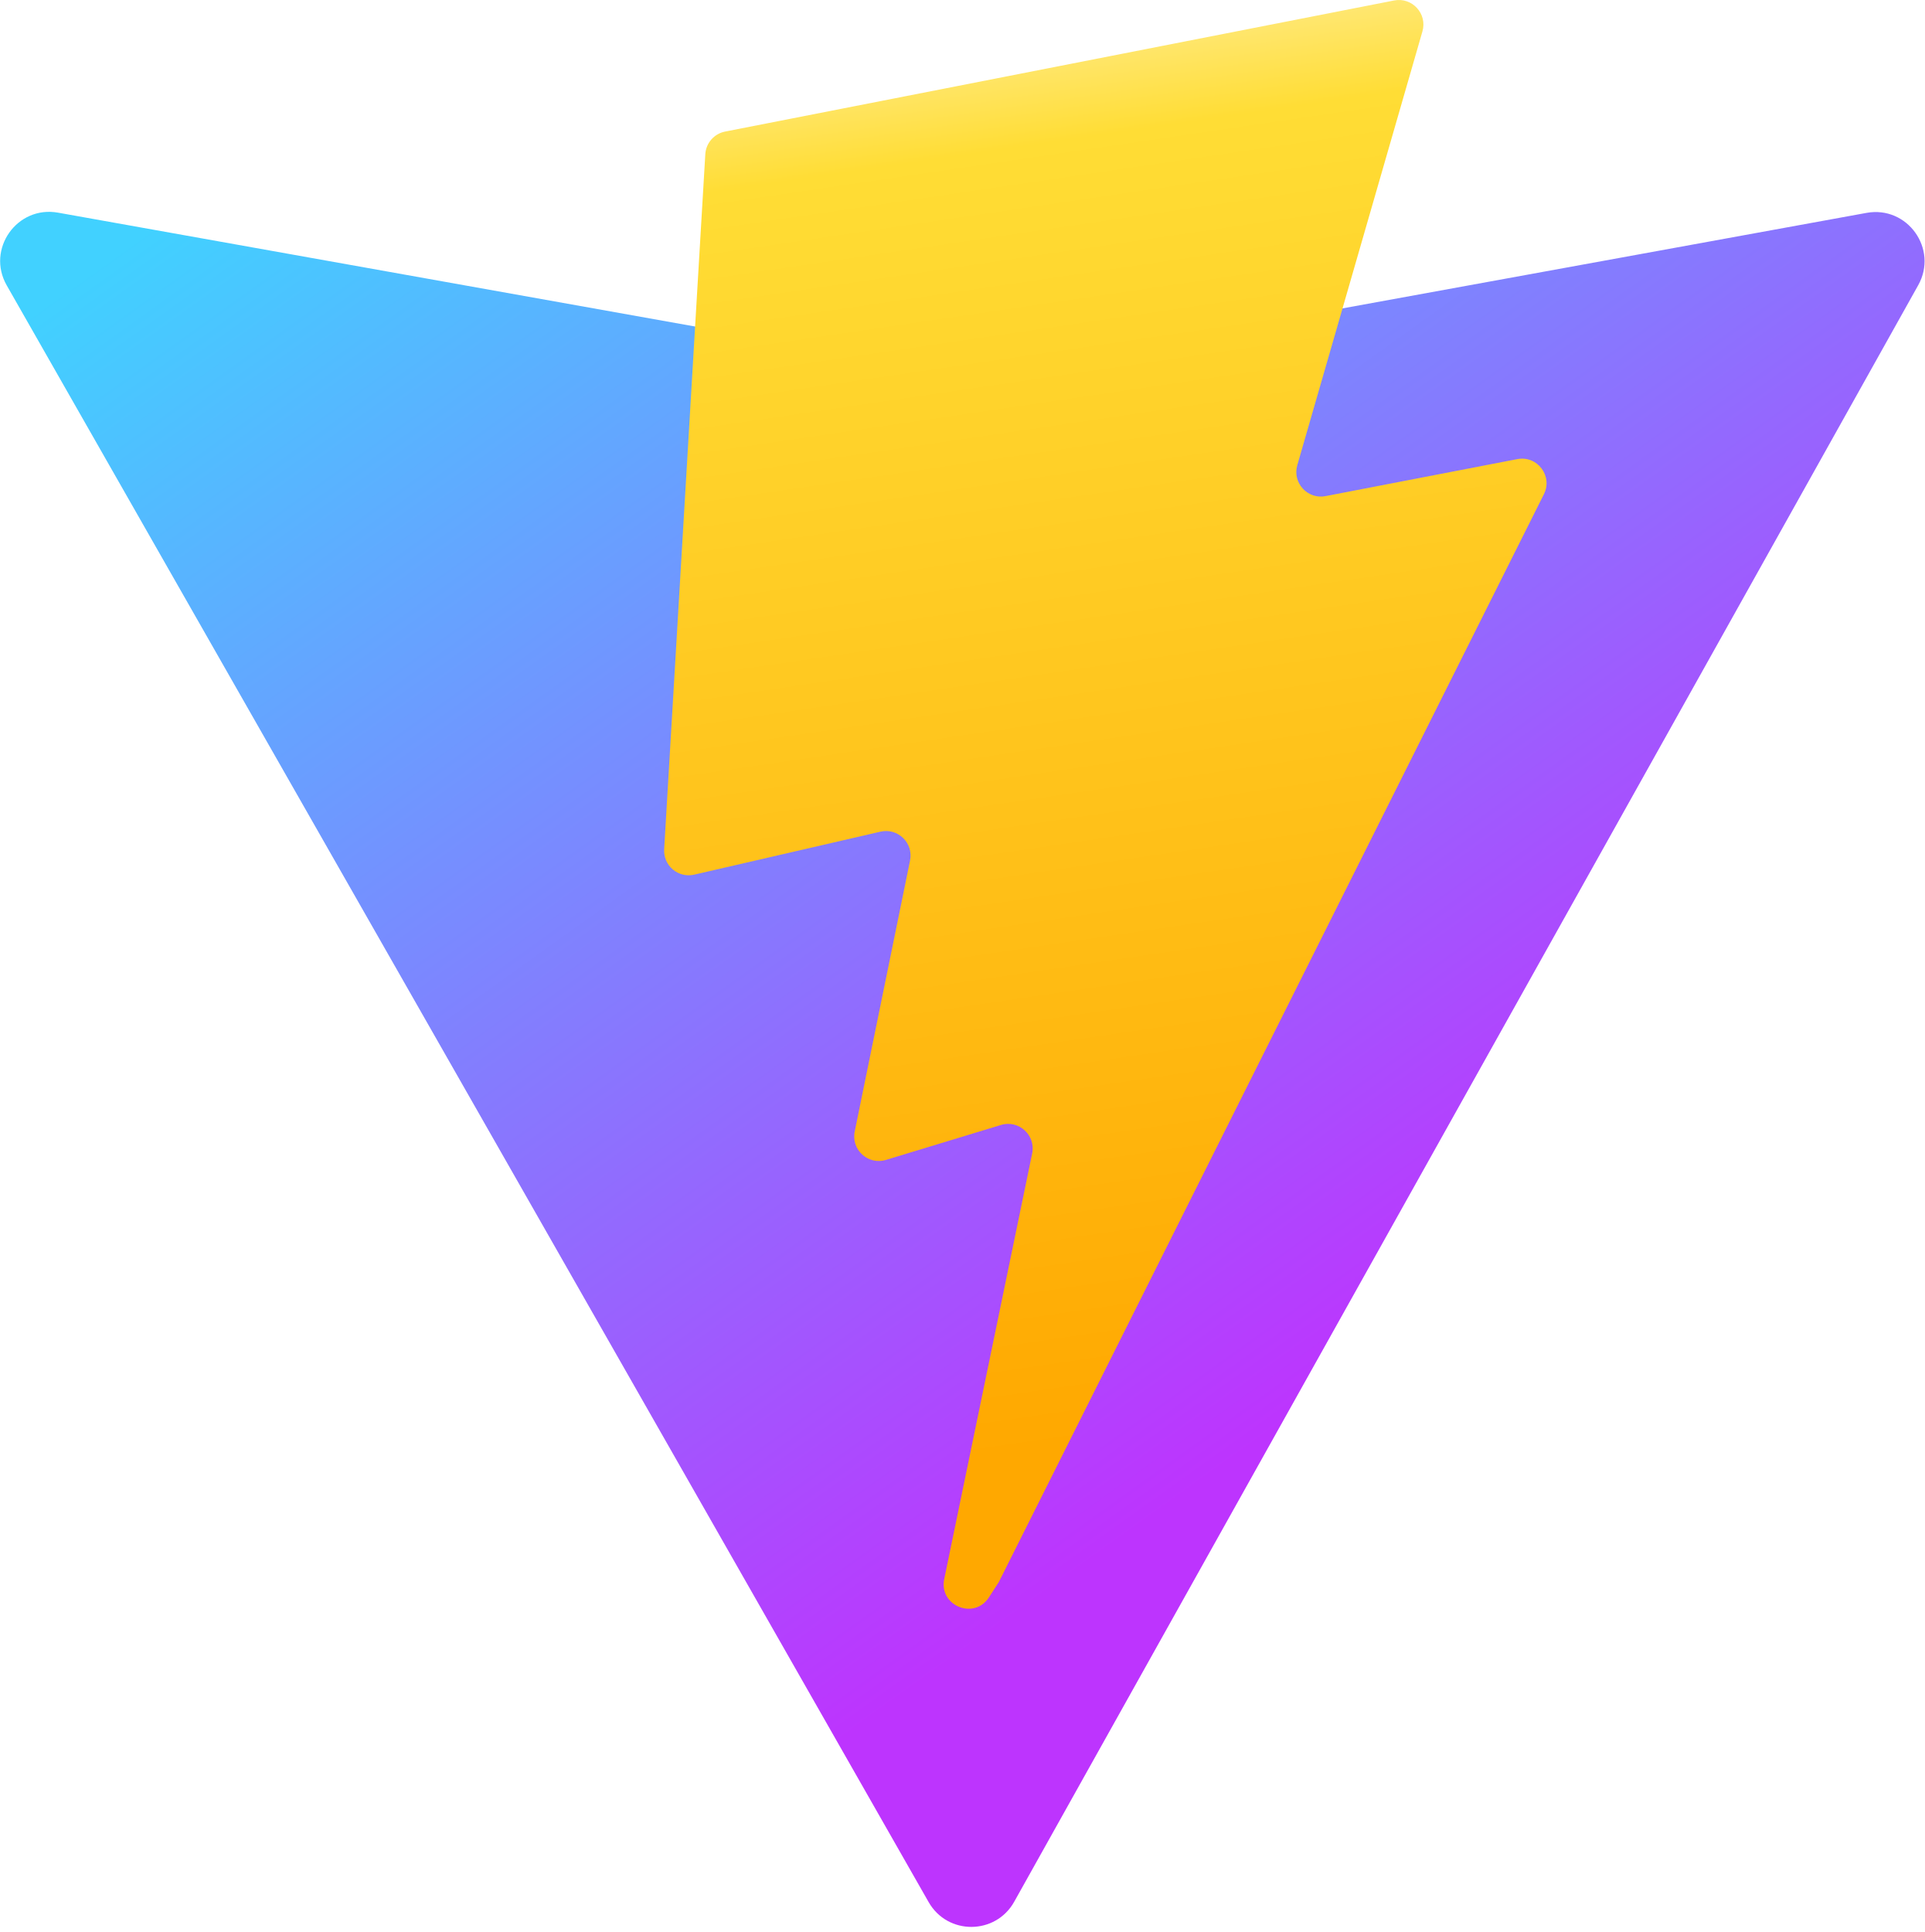
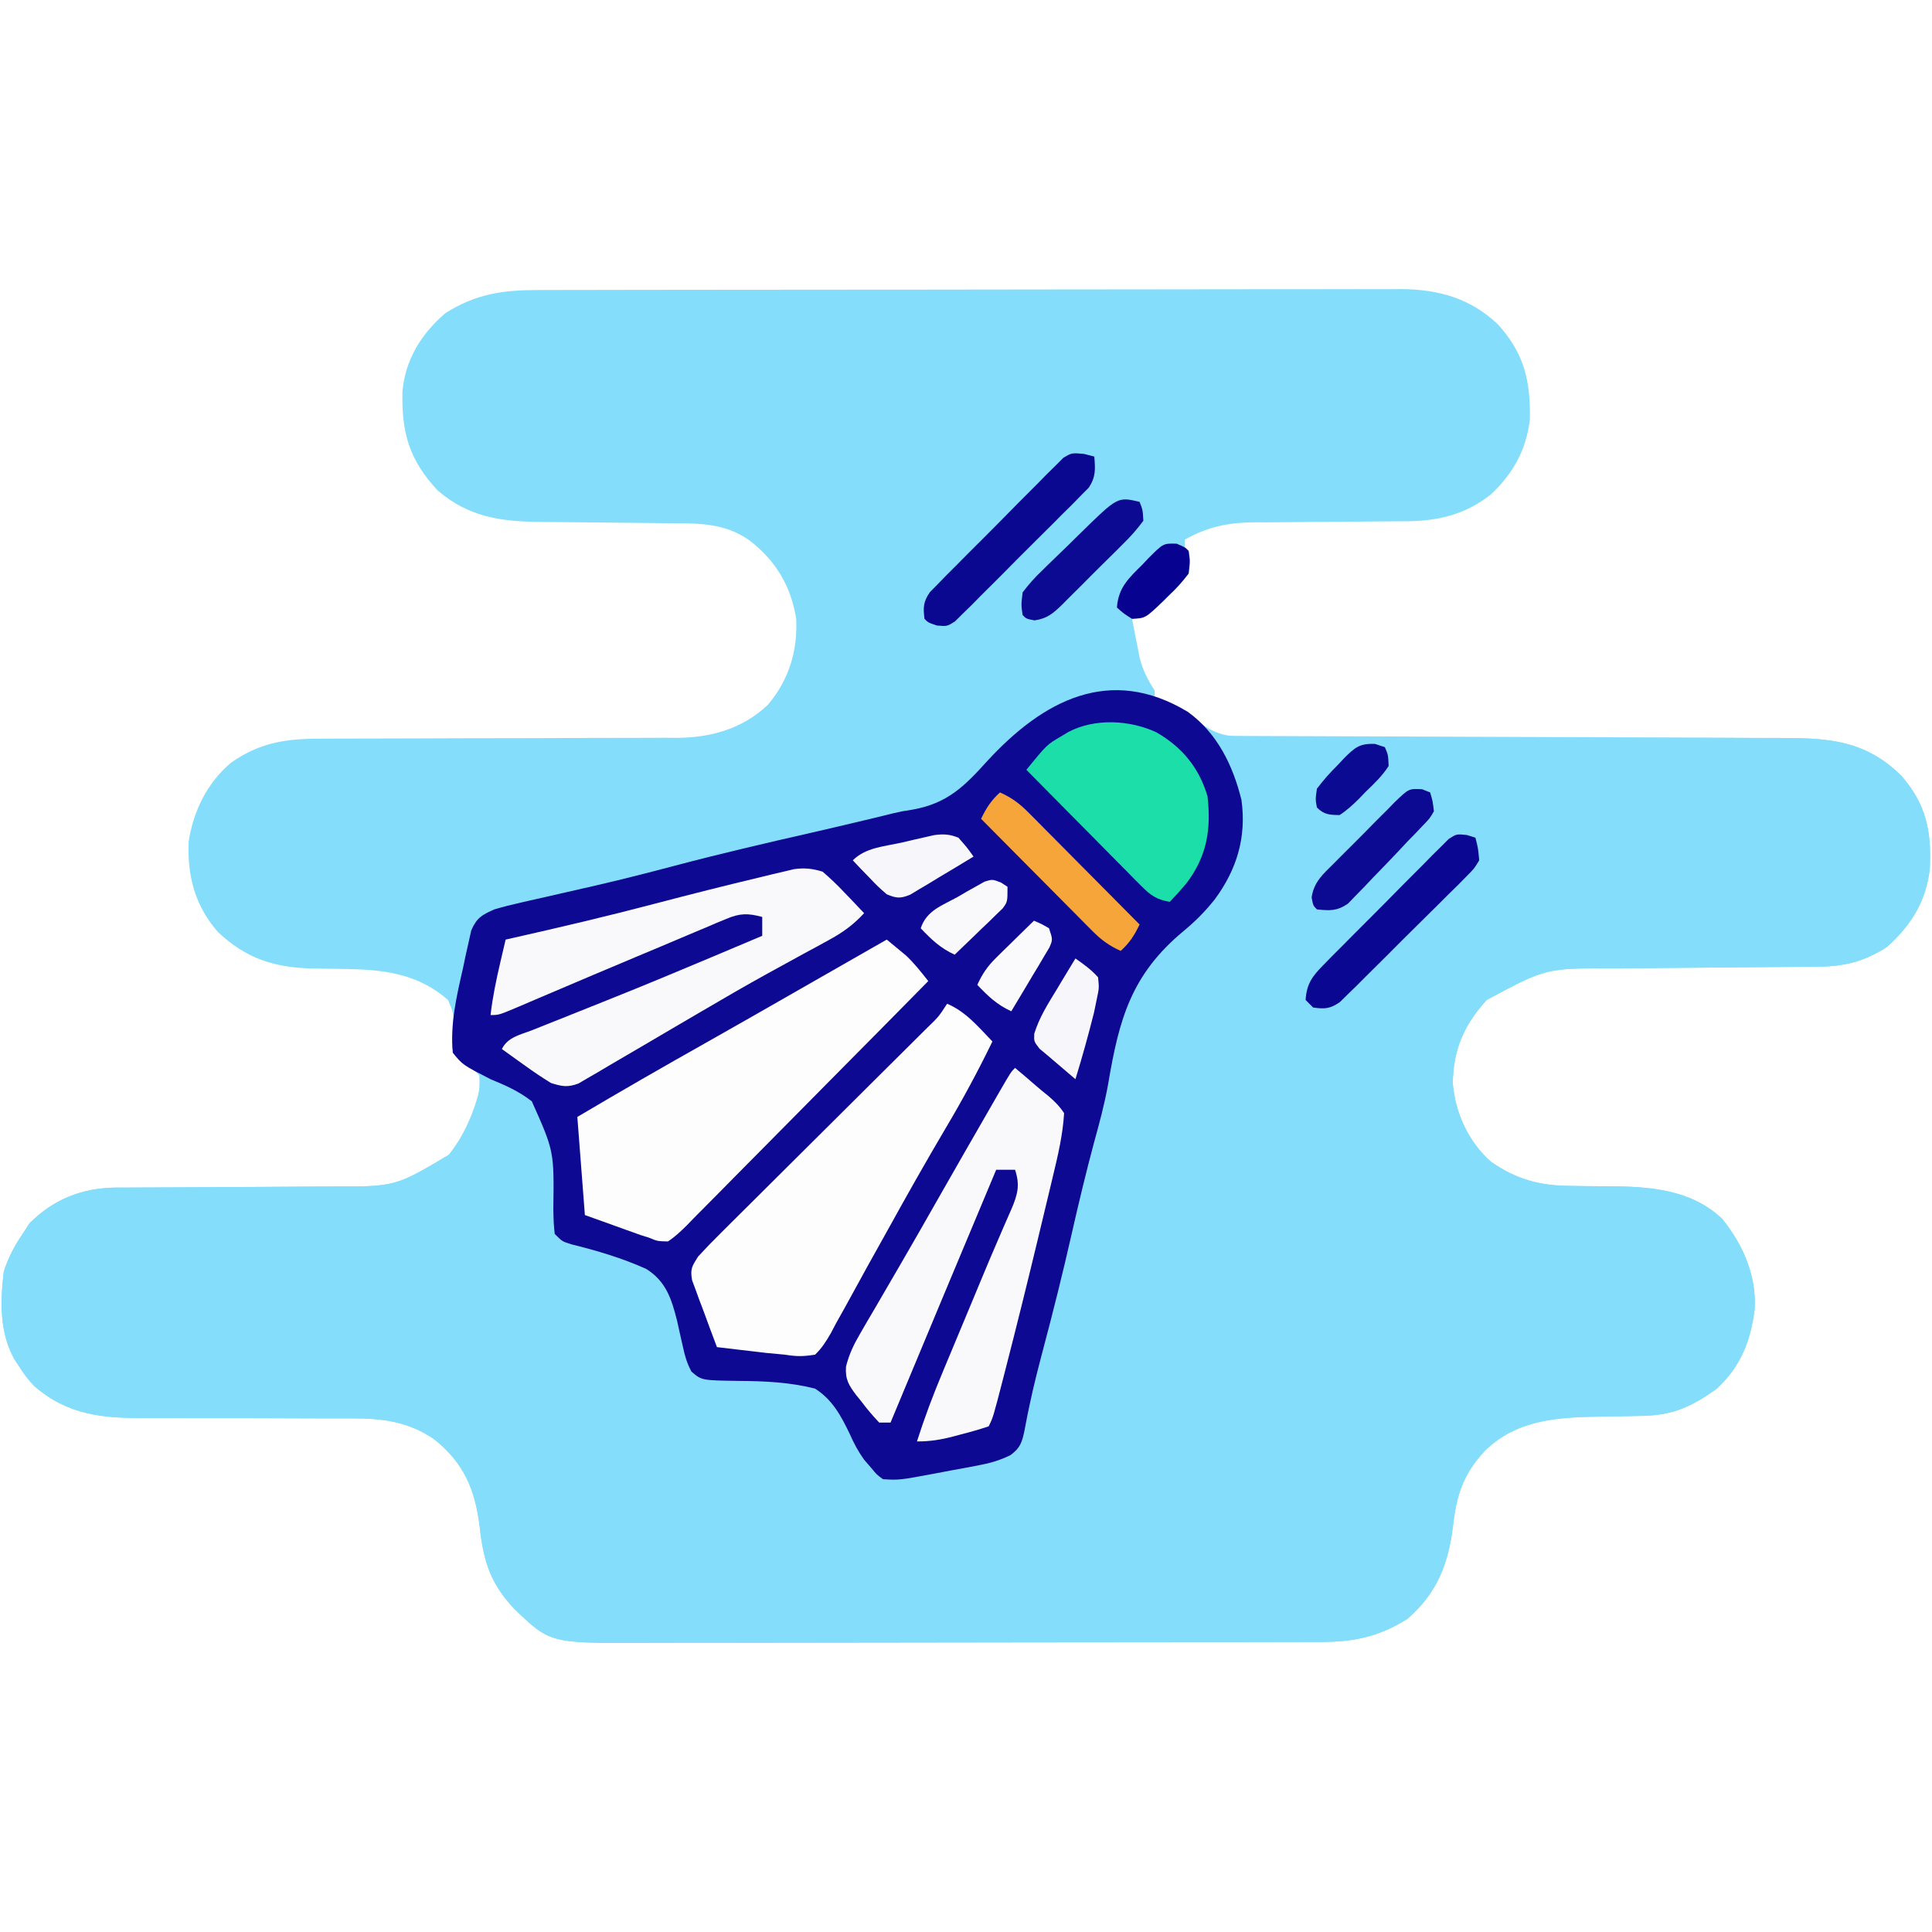
- <svg xmlns="http://www.w3.org/2000/svg" aria-hidden="true" role="img" class="iconify iconify--logos" width="31.88" height="32" preserveAspectRatio="xMidYMid meet" viewBox="0 0 256 257">
-   <defs>
-     <linearGradient id="IconifyId1813088fe1fbc01fb466" x1="-.828%" x2="57.636%" y1="7.652%" y2="78.411%">
-       <stop offset="0%" stop-color="#41D1FF" />
-       <stop offset="100%" stop-color="#BD34FE" />
-     </linearGradient>
-     <linearGradient id="IconifyId1813088fe1fbc01fb467" x1="43.376%" x2="50.316%" y1="2.242%" y2="89.03%">
-       <stop offset="0%" stop-color="#FFEA83" />
-       <stop offset="8.333%" stop-color="#FFDD35" />
-       <stop offset="100%" stop-color="#FFA800" />
-     </linearGradient>
-   </defs>
-   <path fill="url(#IconifyId1813088fe1fbc01fb466)" d="M255.153 37.938L134.897 252.976c-2.483 4.44-8.862 4.466-11.382.048L.875 37.958c-2.746-4.814 1.371-10.646 6.827-9.67l120.385 21.517a6.537 6.537 0 0 0 2.322-.004l117.867-21.483c5.438-.991 9.574 4.796 6.877 9.62Z" />
-   <path fill="url(#IconifyId1813088fe1fbc01fb467)" d="M185.432.063L96.44 17.501a3.268 3.268 0 0 0-2.634 3.014l-5.474 92.456a3.268 3.268 0 0 0 3.997 3.378l24.777-5.718c2.318-.535 4.413 1.507 3.936 3.838l-7.361 36.047c-.495 2.426 1.782 4.5 4.151 3.78l15.304-4.649c2.372-.72 4.652 1.36 4.15 3.788l-11.698 56.621c-.732 3.542 3.979 5.473 5.943 2.437l1.313-2.028l72.516-144.72c1.215-2.423-.88-5.186-3.54-4.672l-25.505 4.922c-2.396.462-4.435-1.77-3.759-4.114l16.646-57.705c.677-2.35-1.37-4.583-3.769-4.113Z" />
+ <svg xmlns="http://www.w3.org/2000/svg" version="1.1" width="512" height="512">
+   <path d="M0 0 C1.503 -0.004 1.503 -0.004 3.036 -0.009 C6.396 -0.018 9.757 -0.019 13.118 -0.021 C15.526 -0.025 17.934 -0.03 20.342 -0.036 C26.888 -0.049 33.433 -0.055 39.979 -0.06 C44.069 -0.063 48.159 -0.067 52.249 -0.071 C63.58 -0.083 74.911 -0.094 86.243 -0.097 C86.968 -0.097 87.692 -0.098 88.439 -0.098 C89.166 -0.098 89.892 -0.098 90.641 -0.098 C92.113 -0.099 93.585 -0.099 95.057 -0.1 C95.788 -0.1 96.518 -0.1 97.27 -0.1 C109.097 -0.104 120.924 -0.122 132.75 -0.145 C144.903 -0.169 157.055 -0.181 169.207 -0.182 C176.026 -0.183 182.845 -0.189 189.664 -0.207 C196.08 -0.224 202.496 -0.226 208.913 -0.217 C211.264 -0.216 213.616 -0.221 215.968 -0.231 C219.185 -0.243 222.402 -0.237 225.619 -0.227 C226.544 -0.235 227.468 -0.243 228.421 -0.251 C238.343 -0.177 246.844 2.186 254.127 9.14 C261.062 16.862 262.727 23.904 262.564 34.242 C261.663 42.275 258.069 48.713 252.189 54.203 C245.33 59.573 238.192 61.25 229.54 61.282 C228.468 61.289 227.396 61.296 226.292 61.304 C225.149 61.308 224.005 61.312 222.826 61.316 C220.38 61.339 217.934 61.364 215.488 61.388 C211.65 61.424 207.813 61.453 203.975 61.466 C200.258 61.482 196.542 61.522 192.826 61.566 C191.688 61.564 190.551 61.562 189.378 61.56 C182.425 61.667 177.216 62.721 171.127 66.14 C171.127 66.8 171.127 67.46 171.127 68.14 C171.457 68.47 171.787 68.8 172.127 69.14 C172.518 71.84 172.518 71.84 172.127 75.14 C170.418 77.371 168.904 79.073 166.877 80.953 C166.386 81.442 165.895 81.931 165.389 82.435 C162.801 84.929 160.776 86.749 157.127 87.14 C157.553 89.372 157.993 91.601 158.439 93.828 C158.683 95.069 158.927 96.311 159.178 97.59 C160.079 100.96 161.258 103.235 163.127 106.14 C163.127 106.8 163.127 107.46 163.127 108.14 C164.364 108.45 164.364 108.45 165.627 108.765 C169.421 110.256 172.045 112.171 175.197 114.703 C179.411 117.842 182.408 118.391 187.691 118.399 C188.349 118.402 189.007 118.406 189.684 118.41 C191.887 118.42 194.09 118.416 196.293 118.412 C197.874 118.416 199.454 118.421 201.035 118.428 C204.438 118.439 207.842 118.444 211.246 118.445 C216.634 118.447 222.022 118.465 227.411 118.486 C240.799 118.535 254.188 118.566 267.576 118.587 C277.973 118.604 288.369 118.627 298.765 118.67 C304.115 118.692 309.464 118.7 314.814 118.698 C318.153 118.7 321.493 118.714 324.832 118.731 C326.373 118.737 327.913 118.737 329.454 118.732 C342.064 118.695 351.627 119.508 360.92 128.64 C367.578 136.182 369.061 143.489 368.541 153.363 C367.599 161.958 363.559 168.409 357.127 174.14 C351.204 177.908 345.988 179.263 338.968 179.314 C337.88 179.324 337.88 179.324 336.77 179.334 C335.193 179.348 333.617 179.36 332.04 179.37 C329.538 179.387 327.036 179.41 324.533 179.435 C317.418 179.506 310.303 179.566 303.187 179.617 C298.833 179.649 294.479 179.691 290.125 179.737 C288.472 179.753 286.82 179.766 285.167 179.774 C266.842 179.679 266.842 179.679 251.127 188.14 C245.111 194.723 242.288 201.213 242.127 210.14 C242.754 218.093 246.262 225.732 252.275 231.035 C258.836 235.637 265.176 237.374 273.205 237.414 C274.545 237.434 275.885 237.455 277.225 237.476 C279.295 237.499 281.366 237.515 283.437 237.521 C294.259 237.573 305.313 238.317 313.561 246.187 C319.067 253.053 322.68 261.269 322.127 270.14 C321.048 278.602 318.406 285.246 312.127 291.14 C305.628 295.815 300.452 298.235 292.404 298.351 C291.047 298.379 289.689 298.408 288.332 298.437 C286.208 298.478 284.085 298.515 281.961 298.542 C270.373 298.699 259.247 299.126 250.537 307.707 C244.848 313.925 243.156 319.237 242.189 327.515 C240.956 337.608 237.946 345.343 230.127 352.14 C222.456 356.971 215.834 358.291 206.848 358.281 C205.603 358.285 205.603 358.285 204.332 358.29 C201.552 358.299 198.772 358.3 195.991 358.302 C193.997 358.306 192.003 358.311 190.008 358.317 C184.591 358.33 179.173 358.336 173.756 358.341 C170.369 358.344 166.983 358.348 163.597 358.352 C152.997 358.366 142.397 358.375 131.798 358.379 C119.571 358.384 107.344 358.401 95.117 358.43 C85.66 358.452 76.204 358.462 66.747 358.463 C61.102 358.464 55.457 358.47 49.811 358.488 C44.498 358.505 39.185 358.507 33.872 358.498 C31.927 358.497 29.982 358.502 28.036 358.512 C2.869 358.632 2.869 358.632 -6.686 349.387 C-12.991 342.674 -14.745 336.758 -15.748 327.765 C-16.973 317.828 -19.917 310.87 -27.822 304.543 C-34.556 299.938 -41.4 298.988 -49.41 299.03 C-50.948 299.03 -52.486 299.029 -54.024 299.029 C-54.835 299.03 -55.645 299.031 -56.48 299.033 C-60.805 299.036 -65.129 299.011 -69.453 298.99 C-74.941 298.966 -80.429 298.95 -85.917 298.965 C-90.365 298.977 -94.812 298.959 -99.259 298.923 C-100.943 298.914 -102.628 298.916 -104.312 298.929 C-115.524 299.01 -124.983 298.181 -133.859 290.4 C-135.453 288.745 -136.654 287.086 -137.873 285.14 C-138.283 284.519 -138.693 283.898 -139.115 283.258 C-143.049 276.123 -142.798 268.015 -141.873 260.14 C-140.677 256.414 -139.072 253.365 -136.873 250.14 C-135.976 248.748 -135.976 248.748 -135.061 247.328 C-128.707 240.975 -121.175 237.956 -112.152 237.861 C-111.462 237.864 -110.772 237.867 -110.061 237.869 C-109.314 237.864 -108.566 237.859 -107.796 237.853 C-106.185 237.843 -104.574 237.837 -102.963 237.835 C-100.406 237.832 -97.849 237.815 -95.292 237.795 C-88.025 237.74 -80.759 237.709 -73.493 237.684 C-69.037 237.668 -64.581 237.638 -60.125 237.599 C-58.435 237.588 -56.746 237.582 -55.056 237.582 C-38.101 237.618 -38.101 237.618 -23.873 229.14 C-19.258 223.26 -15.149 215.837 -15.873 208.14 C-17.505 206.333 -19.245 205.205 -21.272 203.863 C-22.873 202.14 -22.873 202.14 -23.1 199.324 C-22.988 197.748 -22.988 197.748 -22.873 196.14 C-22.525 191.897 -22.525 191.897 -24.158 188.137 C-31.686 181.536 -40.285 180.172 -49.928 179.965 C-51.038 179.941 -52.148 179.917 -53.291 179.892 C-55.588 179.85 -57.885 179.818 -60.182 179.799 C-70.265 179.547 -77.667 177.145 -85.08 170.176 C-91.197 163.232 -93.273 155.284 -92.873 146.14 C-91.637 138.1 -87.97 130.625 -81.729 125.316 C-73.654 119.635 -66.508 118.846 -56.864 118.885 C-55.777 118.881 -54.69 118.878 -53.57 118.874 C-51.217 118.867 -48.864 118.865 -46.511 118.866 C-42.782 118.867 -39.053 118.854 -35.324 118.837 C-24.723 118.791 -14.123 118.766 -3.522 118.76 C2.97 118.755 9.462 118.73 15.954 118.694 C18.422 118.684 20.889 118.682 23.356 118.687 C26.815 118.695 30.272 118.677 33.73 118.655 C34.739 118.663 35.749 118.671 36.789 118.679 C45.726 118.576 53.963 116.209 60.592 109.957 C66.177 103.349 68.533 95.733 68.127 87.14 C66.777 78.465 62.617 71.57 55.627 66.265 C48.914 61.56 41.701 61.833 33.826 61.797 C32.635 61.782 31.444 61.767 30.217 61.752 C26.416 61.706 22.615 61.672 18.814 61.64 C13.818 61.599 8.822 61.545 3.826 61.484 C2.688 61.479 1.551 61.474 0.378 61.468 C-10.242 61.336 -18.605 60.194 -26.873 53.14 C-34.458 44.993 -36.478 37.832 -36.217 26.801 C-35.422 18.339 -31.255 11.688 -24.873 6.14 C-16.63 0.95 -9.54 -0.009 0 0 Z " fill="#85DDFC" transform="translate(142.8731,76.85956)" />
+   <path d="M0 0 C21.341 0.061 42.681 0.138 64.022 0.236 C73.931 0.281 83.841 0.32 93.75 0.346 C102.39 0.369 111.029 0.403 119.669 0.449 C124.241 0.473 128.813 0.491 133.385 0.498 C137.695 0.504 142.004 0.524 146.313 0.554 C147.889 0.563 149.465 0.567 151.041 0.565 C163.749 0.555 173.422 1.291 182.793 10.5 C189.451 18.042 190.934 25.348 190.414 35.223 C189.472 43.817 185.432 50.268 179 56 C173.077 59.767 167.861 61.123 160.842 61.174 C159.753 61.184 159.753 61.184 158.643 61.194 C157.066 61.208 155.49 61.22 153.914 61.23 C151.411 61.246 148.909 61.269 146.407 61.295 C139.291 61.365 132.176 61.425 125.06 61.477 C120.706 61.509 116.352 61.55 111.998 61.597 C110.345 61.613 108.693 61.625 107.04 61.634 C88.715 61.538 88.715 61.538 73 70 C66.984 76.583 64.161 83.073 64 92 C64.627 99.952 68.135 107.592 74.148 112.895 C80.709 117.496 87.049 119.233 95.078 119.273 C96.418 119.294 97.758 119.315 99.098 119.336 C101.169 119.358 103.239 119.375 105.31 119.381 C116.132 119.433 127.186 120.177 135.434 128.047 C140.94 134.913 144.554 143.129 144 152 C142.921 160.462 140.279 167.105 134 173 C127.501 177.675 122.325 180.095 114.277 180.211 C112.92 180.239 111.562 180.268 110.205 180.297 C108.081 180.338 105.958 180.375 103.834 180.401 C92.246 180.559 81.12 180.985 72.41 189.566 C66.721 195.784 65.029 201.097 64.062 209.375 C62.83 219.467 59.819 227.202 52 234 C44.329 238.83 37.707 240.151 28.721 240.14 C27.476 240.145 27.476 240.145 26.205 240.149 C23.425 240.158 20.645 240.16 17.865 240.161 C15.87 240.166 13.876 240.171 11.881 240.176 C6.464 240.189 1.046 240.196 -4.371 240.2 C-7.758 240.203 -11.144 240.207 -14.53 240.212 C-25.13 240.225 -35.73 240.235 -46.329 240.239 C-58.556 240.243 -70.783 240.261 -83.01 240.29 C-92.466 240.312 -101.923 240.322 -111.38 240.323 C-117.025 240.324 -122.67 240.33 -128.316 240.348 C-133.629 240.364 -138.941 240.366 -144.254 240.358 C-146.2 240.357 -148.145 240.361 -150.091 240.371 C-175.258 240.492 -175.258 240.492 -184.812 231.246 C-191.118 224.533 -192.872 218.618 -193.875 209.625 C-195.1 199.688 -198.043 192.73 -205.949 186.402 C-212.683 181.798 -219.527 180.847 -227.537 180.89 C-229.075 180.889 -230.613 180.889 -232.151 180.888 C-232.962 180.89 -233.772 180.891 -234.607 180.892 C-238.932 180.896 -243.256 180.87 -247.58 180.85 C-253.068 180.825 -258.556 180.81 -264.044 180.825 C-268.492 180.837 -272.938 180.819 -277.386 180.783 C-279.07 180.774 -280.755 180.776 -282.439 180.789 C-293.651 180.87 -303.11 180.04 -311.986 172.259 C-313.58 170.604 -314.781 168.946 -316 167 C-316.41 166.379 -316.82 165.757 -317.242 165.117 C-321.176 157.983 -320.925 149.875 -320 142 C-318.804 138.274 -317.198 135.224 -315 132 C-314.103 130.608 -314.103 130.608 -313.188 129.188 C-306.834 122.834 -299.302 119.815 -290.279 119.721 C-289.589 119.724 -288.899 119.726 -288.188 119.729 C-287.441 119.724 -286.693 119.718 -285.923 119.713 C-284.312 119.703 -282.701 119.697 -281.09 119.695 C-278.533 119.691 -275.976 119.675 -273.419 119.654 C-266.152 119.599 -258.886 119.568 -251.62 119.544 C-247.163 119.528 -242.708 119.497 -238.252 119.459 C-236.562 119.447 -234.872 119.441 -233.183 119.441 C-216.226 119.481 -216.226 119.481 -202 111 C-197.077 104.594 -194.697 97.83 -193 90 C-186.346 92.435 -180.732 95.732 -176 101 C-174.163 106.343 -173.915 111.454 -173.75 117.062 C-173.665 118.515 -173.576 119.968 -173.48 121.42 C-173.261 124.945 -173.111 128.469 -173 132 C-168.265 133.947 -163.547 135.873 -158.664 137.422 C-157.992 137.644 -157.321 137.865 -156.629 138.094 C-155.276 138.537 -153.916 138.958 -152.551 139.359 C-148.692 140.678 -146.666 141.906 -144.758 145.578 C-144.14 147.039 -143.556 148.514 -143 150 C-142.684 150.801 -142.369 151.603 -142.043 152.429 C-141.077 154.941 -140.157 157.466 -139.25 160 C-138.776 161.305 -138.776 161.305 -138.293 162.637 C-137.524 164.756 -136.76 166.877 -136 169 C-135.129 168.997 -134.258 168.993 -133.361 168.99 C-109.099 169.212 -109.099 169.212 -102.336 173.812 C-98.315 177.967 -95.679 182.731 -93.093 187.862 C-91.315 191.341 -90.049 193.445 -87 196 C-83.547 196.349 -80.385 195.668 -77 195 C-76.008 194.853 -75.015 194.706 -73.993 194.554 C-70.834 194.083 -67.703 193.519 -64.562 192.938 C-63.488 192.771 -62.414 192.604 -61.307 192.432 C-58.334 191.867 -55.753 191.255 -53 190 C-51.122 186.912 -50.625 185.421 -50 182 C-49.475 179.868 -48.948 177.737 -48.422 175.605 C-47.86 173.134 -47.303 170.661 -46.75 168.188 C-46.136 165.487 -45.517 162.788 -44.895 160.09 C-44.738 159.409 -44.581 158.729 -44.419 158.028 C-42.881 151.403 -41.175 144.825 -39.438 138.25 C-36.834 128.38 -34.459 118.478 -32.208 108.522 C-30.315 100.211 -28.224 91.963 -26.004 83.733 C-25.77 82.862 -25.537 81.991 -25.297 81.094 C-24.947 79.82 -24.947 79.82 -24.591 78.521 C-23.948 76.021 -23.948 76.021 -23.747 73.499 C-22.816 65.05 -17.742 60.922 -11.688 55.375 C-1.544 45.885 6.818 37.148 7.438 22.625 C7.218 14.838 4.648 8.166 0 2 C0 1.34 0 0.68 0 0 Z " fill="#85DDFC" transform="translate(321,195)" />
+   <path d="M0 0 C7.802 5.6 11.988 14.198 14.25 23.375 C15.619 33.235 13.031 41.795 7.16 49.73 C4.63 52.915 2.014 55.555 -1.125 58.137 C-15.011 69.696 -18.191 81.466 -21.095 98.746 C-22.036 103.96 -23.399 109.023 -24.812 114.125 C-26.944 122.089 -28.867 130.084 -30.688 138.125 C-33.02 148.421 -35.572 158.645 -38.281 168.849 C-39.589 173.798 -40.862 178.734 -41.906 183.746 C-42.158 184.936 -42.158 184.936 -42.416 186.15 C-42.71 187.577 -42.988 189.007 -43.245 190.442 C-43.89 193.55 -44.339 195.074 -46.945 196.98 C-49.922 198.461 -52.486 199.149 -55.75 199.762 C-56.884 199.978 -58.019 200.194 -59.188 200.416 C-60.363 200.629 -61.539 200.843 -62.75 201.062 C-64.513 201.4 -64.513 201.4 -66.312 201.744 C-76.444 203.638 -76.444 203.638 -80.75 203.375 C-82.383 202.188 -82.383 202.188 -83.875 200.375 C-84.496 199.66 -85.118 198.944 -85.758 198.207 C-87.397 195.877 -88.428 193.956 -89.555 191.387 C-91.902 186.534 -94.111 182.346 -98.75 179.375 C-105.378 177.678 -112.111 177.376 -118.932 177.331 C-128.802 177.192 -128.802 177.192 -131.502 174.867 C-132.666 172.695 -133.247 170.786 -133.75 168.375 C-133.923 167.618 -134.096 166.862 -134.275 166.083 C-134.624 164.512 -134.973 162.942 -135.322 161.371 C-136.784 155.593 -138.243 150.947 -143.485 147.659 C-149.883 144.773 -156.535 142.811 -163.339 141.127 C-165.75 140.375 -165.75 140.375 -167.75 138.375 C-168.03 135.461 -168.03 135.461 -168.109 131.75 C-167.902 116.466 -167.902 116.466 -173.812 103.238 C-177.186 100.591 -180.795 98.992 -184.75 97.375 C-192.124 93.592 -192.124 93.592 -194.75 90.375 C-195.462 82.66 -193.78 75.499 -192.062 68 C-191.818 66.826 -191.574 65.651 -191.322 64.441 C-191.068 63.319 -190.813 62.196 -190.551 61.039 C-190.326 60.023 -190.1 59.007 -189.868 57.959 C-188.405 54.579 -187.091 53.864 -183.75 52.375 C-181.447 51.694 -179.117 51.103 -176.773 50.578 C-176.099 50.424 -175.425 50.27 -174.731 50.111 C-173.283 49.78 -171.835 49.453 -170.387 49.13 C-166.532 48.269 -162.684 47.38 -158.836 46.492 C-157.674 46.225 -157.674 46.225 -156.488 45.952 C-149.541 44.347 -142.642 42.576 -135.75 40.75 C-123.824 37.604 -111.835 34.805 -99.809 32.075 C-94.991 30.973 -90.182 29.834 -85.375 28.688 C-84.574 28.497 -83.773 28.307 -82.948 28.111 C-81.379 27.736 -79.812 27.351 -78.249 26.954 C-75.75 26.375 -75.75 26.375 -72.857 25.927 C-63.714 24.27 -59.224 19.828 -53.125 13.062 C-38.327 -3.006 -20.662 -12.439 0 0 Z " fill="#0D0992" transform="translate(314.75,188.625)" />
+   <path d="M0 0 C5.037 2.155 8.256 6.131 12 10 C8.166 17.893 4.051 25.524 -0.438 33.062 C-5.641 41.884 -10.681 50.78 -15.625 59.75 C-17.488 63.098 -19.353 66.444 -21.22 69.79 C-22.39 71.899 -23.549 74.015 -24.698 76.136 C-26.251 79.003 -27.839 81.846 -29.438 84.688 C-29.885 85.537 -30.332 86.387 -30.793 87.263 C-32.055 89.458 -33.172 91.248 -35 93 C-38.224 93.5 -39.909 93.502 -43 93 C-44.573 92.851 -46.146 92.706 -47.719 92.562 C-49.313 92.38 -50.907 92.192 -52.5 92 C-53.322 91.905 -54.145 91.809 -54.992 91.711 C-56.995 91.478 -58.998 91.24 -61 91 C-62.233 87.759 -63.432 84.506 -64.625 81.25 C-64.976 80.33 -65.326 79.409 -65.688 78.461 C-66.171 77.127 -66.171 77.127 -66.664 75.766 C-67.12 74.54 -67.12 74.54 -67.584 73.29 C-68.131 70.28 -67.628 69.601 -66 67 C-63.981 64.806 -61.943 62.701 -59.822 60.611 C-59.189 59.979 -58.557 59.348 -57.905 58.698 C-55.815 56.614 -53.718 54.538 -51.621 52.461 C-50.169 51.015 -48.716 49.568 -47.265 48.121 C-43.444 44.313 -39.618 40.511 -35.789 36.71 C-29.657 30.621 -23.531 24.525 -17.409 18.426 C-15.266 16.293 -13.119 14.163 -10.972 12.034 C-9.664 10.733 -8.356 9.432 -7.049 8.13 C-6.448 7.536 -5.846 6.942 -5.227 6.329 C-2.246 3.445 -2.246 3.445 0 0 Z " fill="#FDFDFE" transform="translate(251,266)" />
+   <path d="M0 0 C1.088 0.89 2.17 1.787 3.25 2.688 C3.853 3.186 4.457 3.685 5.078 4.199 C7.31 6.291 9.11 8.599 11 11 C2.108 20.031 -6.801 29.046 -15.73 38.041 C-19.876 42.218 -24.016 46.4 -28.143 50.595 C-32.124 54.642 -36.119 58.673 -40.125 62.694 C-41.653 64.233 -43.176 65.778 -44.693 67.327 C-46.814 69.492 -48.954 71.638 -51.098 73.78 C-52.039 74.753 -52.039 74.753 -52.999 75.746 C-54.61 77.334 -56.104 78.766 -58 80 C-60.798 79.93 -60.798 79.93 -63 79 C-63.702 78.781 -64.405 78.562 -65.128 78.336 C-65.814 78.09 -66.5 77.843 -67.207 77.59 C-68.224 77.228 -68.224 77.228 -69.261 76.859 C-70.103 76.555 -70.945 76.251 -71.812 75.938 C-74.514 74.968 -77.216 73.999 -80 73 C-80.66 64.42 -81.32 55.84 -82 47 C-70.687 40.292 -59.295 33.749 -47.836 27.293 C-39.765 22.744 -31.725 18.14 -23.685 13.537 C-18.854 10.772 -14.021 8.011 -9.188 5.25 C-7.41 4.234 -5.633 3.219 -3.855 2.203 C-2.57 1.469 -1.285 0.734 0 0 Z " fill="#FDFDFE" transform="translate(235,249)" />
+   <path d="M0 0 C2.092 1.81 3.937 3.556 5.812 5.562 C6.566 6.343 6.566 6.343 7.334 7.139 C8.565 8.417 9.784 9.707 11 11 C8.112 14.136 5.289 16.154 1.547 18.18 C-0.076 19.067 -0.076 19.067 -1.731 19.973 C-2.893 20.601 -4.054 21.228 -5.25 21.875 C-7.711 23.22 -10.168 24.57 -12.625 25.922 C-13.247 26.263 -13.868 26.605 -14.508 26.956 C-20.481 30.246 -26.372 33.669 -32.25 37.125 C-34.199 38.265 -36.148 39.404 -38.098 40.543 C-41.134 42.319 -44.167 44.099 -47.195 45.889 C-50.351 47.752 -53.518 49.596 -56.688 51.438 C-58.131 52.299 -58.131 52.299 -59.604 53.178 C-60.502 53.696 -61.4 54.213 -62.324 54.746 C-63.109 55.207 -63.893 55.668 -64.702 56.142 C-67.594 57.222 -69.085 56.929 -72 56 C-74.36 54.537 -76.576 53.066 -78.812 51.438 C-79.41 51.013 -80.007 50.588 -80.623 50.15 C-82.087 49.108 -83.544 48.055 -85 47 C-83.401 43.802 -80.082 43.228 -76.898 41.98 C-76.162 41.685 -75.425 41.39 -74.666 41.086 C-73.071 40.447 -71.475 39.812 -69.877 39.179 C-65.667 37.511 -61.465 35.821 -57.262 34.133 C-56.407 33.79 -55.552 33.448 -54.671 33.095 C-46.141 29.67 -37.659 26.132 -29.188 22.562 C-28.512 22.278 -27.836 21.993 -27.139 21.7 C-23.425 20.137 -19.712 18.57 -16 17 C-16 15.35 -16 13.7 -16 12 C-19.778 10.989 -21.891 10.987 -25.489 12.504 C-26.348 12.858 -27.207 13.213 -28.093 13.578 C-29.013 13.974 -29.934 14.37 -30.883 14.777 C-32.336 15.384 -32.336 15.384 -33.819 16.002 C-36.926 17.302 -40.026 18.619 -43.125 19.938 C-45.157 20.791 -47.19 21.643 -49.223 22.494 C-57.046 25.775 -64.857 29.085 -72.659 32.415 C-73.98 32.976 -73.98 32.976 -75.328 33.549 C-76.981 34.252 -78.633 34.958 -80.283 35.667 C-85.775 38 -85.775 38 -88 38 C-87.456 33.322 -86.53 28.819 -85.457 24.23 C-85.185 23.063 -84.913 21.895 -84.632 20.692 C-84.319 19.36 -84.319 19.36 -84 18 C-83.354 17.855 -82.708 17.71 -82.042 17.56 C-69.476 14.728 -56.956 11.781 -44.5 8.5 C-35.231 6.071 -25.948 3.714 -16.625 1.5 C-15.531 1.233 -14.437 0.965 -13.311 0.689 C-12.293 0.452 -11.275 0.214 -10.227 -0.031 C-9.335 -0.243 -8.444 -0.455 -7.526 -0.674 C-4.693 -1.04 -2.728 -0.831 0 0 Z " fill="#F9F9FC" transform="translate(218,231)" />
+   <path d="M0 0 C1.696 1.415 3.376 2.844 5.039 4.297 C6.282 5.376 7.545 6.432 8.836 7.453 C10.523 8.895 11.77 10.152 13 12 C12.654 17.763 11.349 23.279 9.996 28.879 C9.797 29.717 9.598 30.555 9.393 31.418 C8.746 34.134 8.092 36.848 7.438 39.562 C6.988 41.439 6.538 43.316 6.088 45.193 C3.293 56.818 0.422 68.422 -2.562 80 C-2.732 80.659 -2.901 81.318 -3.076 81.998 C-5.817 92.635 -5.817 92.635 -7 95 C-9.442 95.807 -11.825 96.497 -14.312 97.125 C-14.99 97.307 -15.667 97.489 -16.365 97.676 C-19.722 98.549 -22.506 99 -26 99 C-24.02 92.788 -21.756 86.761 -19.234 80.75 C-18.878 79.893 -18.521 79.036 -18.154 78.153 C-17.022 75.434 -15.886 72.717 -14.75 70 C-14.004 68.21 -13.258 66.419 -12.512 64.629 C-12.145 63.749 -11.778 62.869 -11.4 61.962 C-10.668 60.203 -9.936 58.443 -9.206 56.683 C-7.456 52.465 -5.684 48.259 -3.857 44.074 C-3.525 43.301 -3.193 42.528 -2.85 41.731 C-2.23 40.288 -1.599 38.849 -0.956 37.415 C0.692 33.55 1.354 31.042 0 27 C-1.65 27 -3.3 27 -5 27 C-19.029 60.488 -19.029 60.488 -33 94 C-33.99 94 -34.98 94 -36 94 C-37.751 92.16 -39.237 90.394 -40.75 88.375 C-41.174 87.853 -41.598 87.331 -42.035 86.793 C-44.065 84.115 -45.039 82.555 -44.8 79.157 C-43.942 75.769 -42.727 73.287 -40.965 70.273 C-40.328 69.173 -39.692 68.073 -39.036 66.939 C-38.337 65.751 -37.637 64.563 -36.938 63.375 C-36.216 62.133 -35.495 60.891 -34.775 59.649 C-33.275 57.062 -31.771 54.477 -30.264 51.894 C-27.036 46.353 -23.868 40.779 -20.695 35.206 C-15.675 26.394 -10.632 17.596 -5.562 8.812 C-4.88 7.627 -4.88 7.627 -4.184 6.418 C-1.118 1.118 -1.118 1.118 0 0 Z " fill="#F9F9FC" transform="translate(269,283)" />
+   <path d="M0 0 C6.804 3.921 11.327 9.36 13.562 16.938 C14.568 25.813 13.403 32.879 7.961 40.047 C6.541 41.73 5.091 43.353 3.562 44.938 C0.086 44.355 -1.552 43.191 -4.013 40.703 C-4.693 40.022 -5.374 39.342 -6.075 38.64 C-6.798 37.902 -7.521 37.163 -8.266 36.402 C-9.015 35.649 -9.764 34.896 -10.535 34.12 C-12.927 31.712 -15.307 29.294 -17.688 26.875 C-19.307 25.241 -20.926 23.607 -22.547 21.975 C-26.518 17.97 -30.481 13.957 -34.438 9.938 C-29.009 3.292 -29.009 3.292 -25.312 1.125 C-24.65 0.727 -23.987 0.328 -23.305 -0.082 C-16.286 -3.767 -7.066 -3.275 0 0 Z " fill="#1CDEA9" transform="translate(306.4375,194.0625)" />
+   <path d="M0 0 C0.74 0.235 1.48 0.47 2.242 0.712 C2.953 3.445 2.953 3.445 3.242 6.712 C1.915 8.914 1.915 8.914 -0.145 10.973 C-0.91 11.753 -1.675 12.534 -2.463 13.338 C-3.727 14.571 -3.727 14.571 -5.016 15.829 C-5.871 16.686 -6.726 17.543 -7.608 18.426 C-9.42 20.235 -11.242 22.035 -13.071 23.827 C-15.873 26.576 -18.641 29.356 -21.407 32.141 C-23.17 33.893 -24.936 35.643 -26.704 37.391 C-27.534 38.226 -28.364 39.06 -29.22 39.919 C-30.395 41.062 -30.395 41.062 -31.595 42.227 C-32.279 42.902 -32.964 43.576 -33.67 44.271 C-36.256 46.055 -37.677 46.158 -40.758 45.712 C-41.418 45.052 -42.078 44.392 -42.758 43.712 C-42.493 39.511 -41.046 37.489 -38.144 34.548 C-36.997 33.373 -36.997 33.373 -35.827 32.173 C-34.995 31.343 -34.163 30.513 -33.305 29.657 C-32.453 28.796 -31.6 27.935 -30.722 27.048 C-28.918 25.233 -27.109 23.422 -25.295 21.617 C-22.515 18.844 -19.763 16.045 -17.012 13.243 C-15.257 11.484 -13.501 9.726 -11.743 7.97 C-10.918 7.127 -10.094 6.284 -9.245 5.416 C-8.468 4.652 -7.691 3.887 -6.89 3.099 C-5.872 2.079 -5.872 2.079 -4.833 1.038 C-2.758 -0.288 -2.758 -0.288 0 0 Z " fill="#0A0892" transform="translate(388.7582,221.2883)" />
+   <path d="M0 0 C0.902 0.235 1.804 0.47 2.734 0.712 C3.002 4.063 3.161 6.059 1.287 8.921 C0.609 9.603 -0.069 10.286 -0.767 10.989 C-1.532 11.772 -2.296 12.556 -3.084 13.363 C-4.34 14.601 -4.34 14.601 -5.622 15.864 C-6.902 17.153 -6.902 17.153 -8.209 18.469 C-10.017 20.28 -11.832 22.085 -13.654 23.882 C-16.447 26.642 -19.206 29.434 -21.964 32.229 C-23.723 33.984 -25.484 35.738 -27.247 37.489 C-28.074 38.328 -28.901 39.168 -29.754 40.033 C-30.534 40.794 -31.315 41.556 -32.119 42.34 C-32.8 43.017 -33.482 43.694 -34.184 44.392 C-36.266 45.712 -36.266 45.712 -38.963 45.485 C-41.266 44.712 -41.266 44.712 -42.266 43.712 C-42.638 40.659 -42.594 39.187 -40.826 36.623 C-39.814 35.596 -39.814 35.596 -38.781 34.548 C-37.639 33.373 -37.639 33.373 -36.474 32.173 C-35.64 31.343 -34.806 30.513 -33.946 29.657 C-33.095 28.796 -32.243 27.935 -31.366 27.048 C-29.561 25.231 -27.75 23.421 -25.933 21.617 C-23.152 18.847 -20.404 16.047 -17.657 13.243 C-15.901 11.483 -14.143 9.725 -12.384 7.97 C-11.15 6.706 -11.15 6.706 -9.892 5.416 C-8.722 4.269 -8.722 4.269 -7.528 3.099 C-6.848 2.419 -6.169 1.739 -5.468 1.038 C-3.266 -0.288 -3.266 -0.288 0 0 Z " fill="#0A0791" transform="translate(287.2663,120.2883)" />
+   <path d="M0 0 C3.046 1.361 5.138 2.893 7.483 5.256 C8.144 5.917 8.804 6.577 9.485 7.258 C10.186 7.969 10.887 8.681 11.609 9.414 C12.7 10.509 12.7 10.509 13.812 11.625 C16.129 13.954 18.44 16.289 20.75 18.625 C22.321 20.206 23.893 21.787 25.465 23.367 C29.315 27.24 33.16 31.118 37 35 C35.641 37.861 34.355 39.859 32 42 C28.954 40.639 26.862 39.107 24.517 36.744 C23.856 36.083 23.196 35.423 22.515 34.742 C21.814 34.031 21.113 33.319 20.391 32.586 C19.664 31.856 18.937 31.127 18.188 30.375 C15.871 28.046 13.56 25.711 11.25 23.375 C9.679 21.794 8.107 20.213 6.535 18.633 C2.685 14.76 -1.16 10.882 -5 7 C-3.641 4.139 -2.355 2.141 0 0 Z " fill="#F5A53A" transform="translate(265,210)" />
+   <path d="M0 0 C0.698 0.277 1.395 0.553 2.114 0.838 C2.793 3.106 2.793 3.106 3.114 5.838 C1.999 7.743 1.999 7.743 0.243 9.557 C-0.407 10.243 -1.056 10.929 -1.725 11.635 C-2.438 12.362 -3.151 13.089 -3.886 13.838 C-4.961 14.991 -4.961 14.991 -6.058 16.167 C-8.325 18.588 -10.631 20.965 -12.948 23.338 C-13.725 24.161 -14.502 24.983 -15.302 25.831 C-16.063 26.607 -16.824 27.383 -17.609 28.182 C-18.287 28.885 -18.965 29.588 -19.664 30.313 C-22.555 32.298 -24.451 32.196 -27.886 31.838 C-28.886 30.838 -28.886 30.838 -29.293 28.664 C-28.701 24.551 -26.218 22.435 -23.374 19.627 C-22.809 19.055 -22.244 18.483 -21.661 17.893 C-20.465 16.688 -19.261 15.49 -18.052 14.298 C-16.203 12.468 -14.385 10.61 -12.568 8.749 C-11.401 7.581 -10.232 6.416 -9.062 5.252 C-8.519 4.694 -7.976 4.136 -7.417 3.561 C-3.54 -0.198 -3.54 -0.198 0 0 Z " fill="#0C0A93" transform="translate(376.886,209.1616)" />
+   <path d="M0 0 C0.838 2.114 0.838 2.114 1 5 C-0.733 7.334 -2.352 9.17 -4.414 11.176 C-4.981 11.746 -5.547 12.316 -6.131 12.903 C-7.333 14.105 -8.542 15.299 -9.758 16.486 C-11.617 18.304 -13.444 20.15 -15.27 22.002 C-16.441 23.166 -17.614 24.328 -18.789 25.488 C-19.335 26.041 -19.881 26.594 -20.444 27.164 C-22.879 29.511 -24.424 30.917 -27.826 31.407 C-30 31 -30 31 -31 30 C-31.386 27.3 -31.386 27.3 -31 24 C-29.326 21.789 -27.808 20.08 -25.82 18.199 C-25.292 17.677 -24.764 17.156 -24.22 16.618 C-22.536 14.96 -20.831 13.324 -19.125 11.688 C-17.984 10.568 -16.845 9.448 -15.707 8.326 C-5.806 -1.375 -5.806 -1.375 0 0 Z " fill="#0C0A93" transform="translate(302,133)" />
+   <path d="M0 0 C2.282 1.606 4.166 2.94 6 5 C6.289 7.84 6.289 7.84 5.625 10.938 C5.393 12.064 5.161 13.191 4.922 14.352 C3.424 20.28 1.805 26.157 0 32 C-1.734 30.539 -3.459 29.069 -5.172 27.582 C-6.598 26.348 -8.045 25.138 -9.5 23.938 C-11 22 -11 22 -10.91 19.93 C-9.573 15.626 -7.274 12.021 -4.938 8.188 C-4.465 7.399 -3.993 6.611 -3.506 5.799 C-2.344 3.862 -1.175 1.929 0 0 Z " fill="#F7F6FB" transform="translate(285,254)" />
+   <path d="M0 0 C2.25 2.562 2.25 2.562 4 5 C0.929 6.874 -2.159 8.721 -5.25 10.562 C-6.123 11.096 -6.995 11.629 -7.895 12.178 C-8.739 12.677 -9.583 13.177 -10.453 13.691 C-11.228 14.157 -12.003 14.624 -12.802 15.104 C-15.409 16.167 -16.428 16.067 -19 15 C-21.359 12.934 -21.359 12.934 -23.75 10.438 C-24.949 9.198 -24.949 9.198 -26.172 7.934 C-26.775 7.296 -27.378 6.657 -28 6 C-24.592 2.592 -19.728 2.339 -15.125 1.312 C-14.118 1.075 -13.111 0.837 -12.074 0.592 C-11.104 0.372 -10.133 0.152 -9.133 -0.074 C-8.245 -0.276 -7.357 -0.478 -6.442 -0.686 C-3.892 -1.014 -2.382 -0.94 0 0 Z " fill="#F7F6FB" transform="translate(254,222)" />
+   <path d="M0 0 C0.571 0.369 1.143 0.738 1.732 1.118 C1.732 5.118 1.732 5.118 0.447 6.857 C-0.14 7.423 -0.727 7.988 -1.331 8.571 C-1.962 9.19 -2.594 9.809 -3.245 10.446 C-3.913 11.08 -4.58 11.714 -5.268 12.368 C-5.936 13.018 -6.604 13.667 -7.292 14.337 C-8.942 15.94 -10.601 17.533 -12.268 19.118 C-16.033 17.396 -18.419 15.126 -21.268 12.118 C-19.689 7.379 -15.676 6.143 -11.456 3.805 C-10.635 3.325 -9.815 2.845 -8.969 2.35 C-7.777 1.684 -7.777 1.684 -6.561 1.005 C-5.834 0.594 -5.108 0.184 -4.359 -0.239 C-2.268 -0.882 -2.268 -0.882 0 0 Z " fill="#F9F9FC" transform="translate(265.2683,233.8821)" />
+   <path d="M0 0 C1.938 0.812 1.938 0.812 4 2 C5 5 5 5 4.104 7.085 C3.405 8.255 3.405 8.255 2.691 9.449 C1.942 10.721 1.942 10.721 1.178 12.018 C0.645 12.899 0.112 13.78 -0.438 14.688 C-0.967 15.58 -1.496 16.473 -2.041 17.393 C-3.352 19.601 -4.672 21.803 -6 24 C-9.765 22.278 -12.151 20.008 -15 17 C-13.679 14.068 -12.254 12.013 -9.961 9.766 C-9.381 9.192 -8.801 8.618 -8.203 8.027 C-7.6 7.441 -6.997 6.854 -6.375 6.25 C-5.764 5.648 -5.153 5.046 -4.523 4.426 C-3.02 2.946 -1.511 1.472 0 0 Z " fill="#FAFAFD" transform="translate(274,244)" />
+   <path d="M0 0 C2.172 0.914 2.172 0.914 3.172 1.914 C3.562 4.613 3.562 4.613 3.172 7.914 C1.463 10.144 -0.051 11.847 -2.078 13.727 C-2.569 14.216 -3.06 14.705 -3.566 15.209 C-8.269 19.742 -8.269 19.742 -11.828 19.914 C-14.078 18.477 -14.078 18.477 -15.828 16.914 C-15.474 11.627 -12.66 9.078 -9.078 5.539 C-8.552 4.981 -8.026 4.423 -7.484 3.848 C-3.539 -0.108 -3.539 -0.108 0 0 Z " fill="#070390" transform="translate(311.8281,144.0859)" />
+   <path d="M0 0 C0.859 0.281 1.717 0.562 2.602 0.852 C3.484 2.922 3.484 2.922 3.602 5.852 C1.91 8.492 -0.271 10.561 -2.523 12.727 C-3.106 13.332 -3.689 13.938 -4.289 14.562 C-5.929 16.18 -7.462 17.603 -9.398 18.852 C-12.067 18.801 -13.489 18.761 -15.398 16.852 C-15.812 14.688 -15.812 14.688 -15.398 11.852 C-13.584 9.485 -11.88 7.543 -9.773 5.477 C-9.251 4.918 -8.729 4.36 -8.191 3.785 C-5.359 0.953 -4.085 -0.178 0 0 Z " fill="#0B0A93" transform="translate(364.3984,197.1484)" />
</svg>
